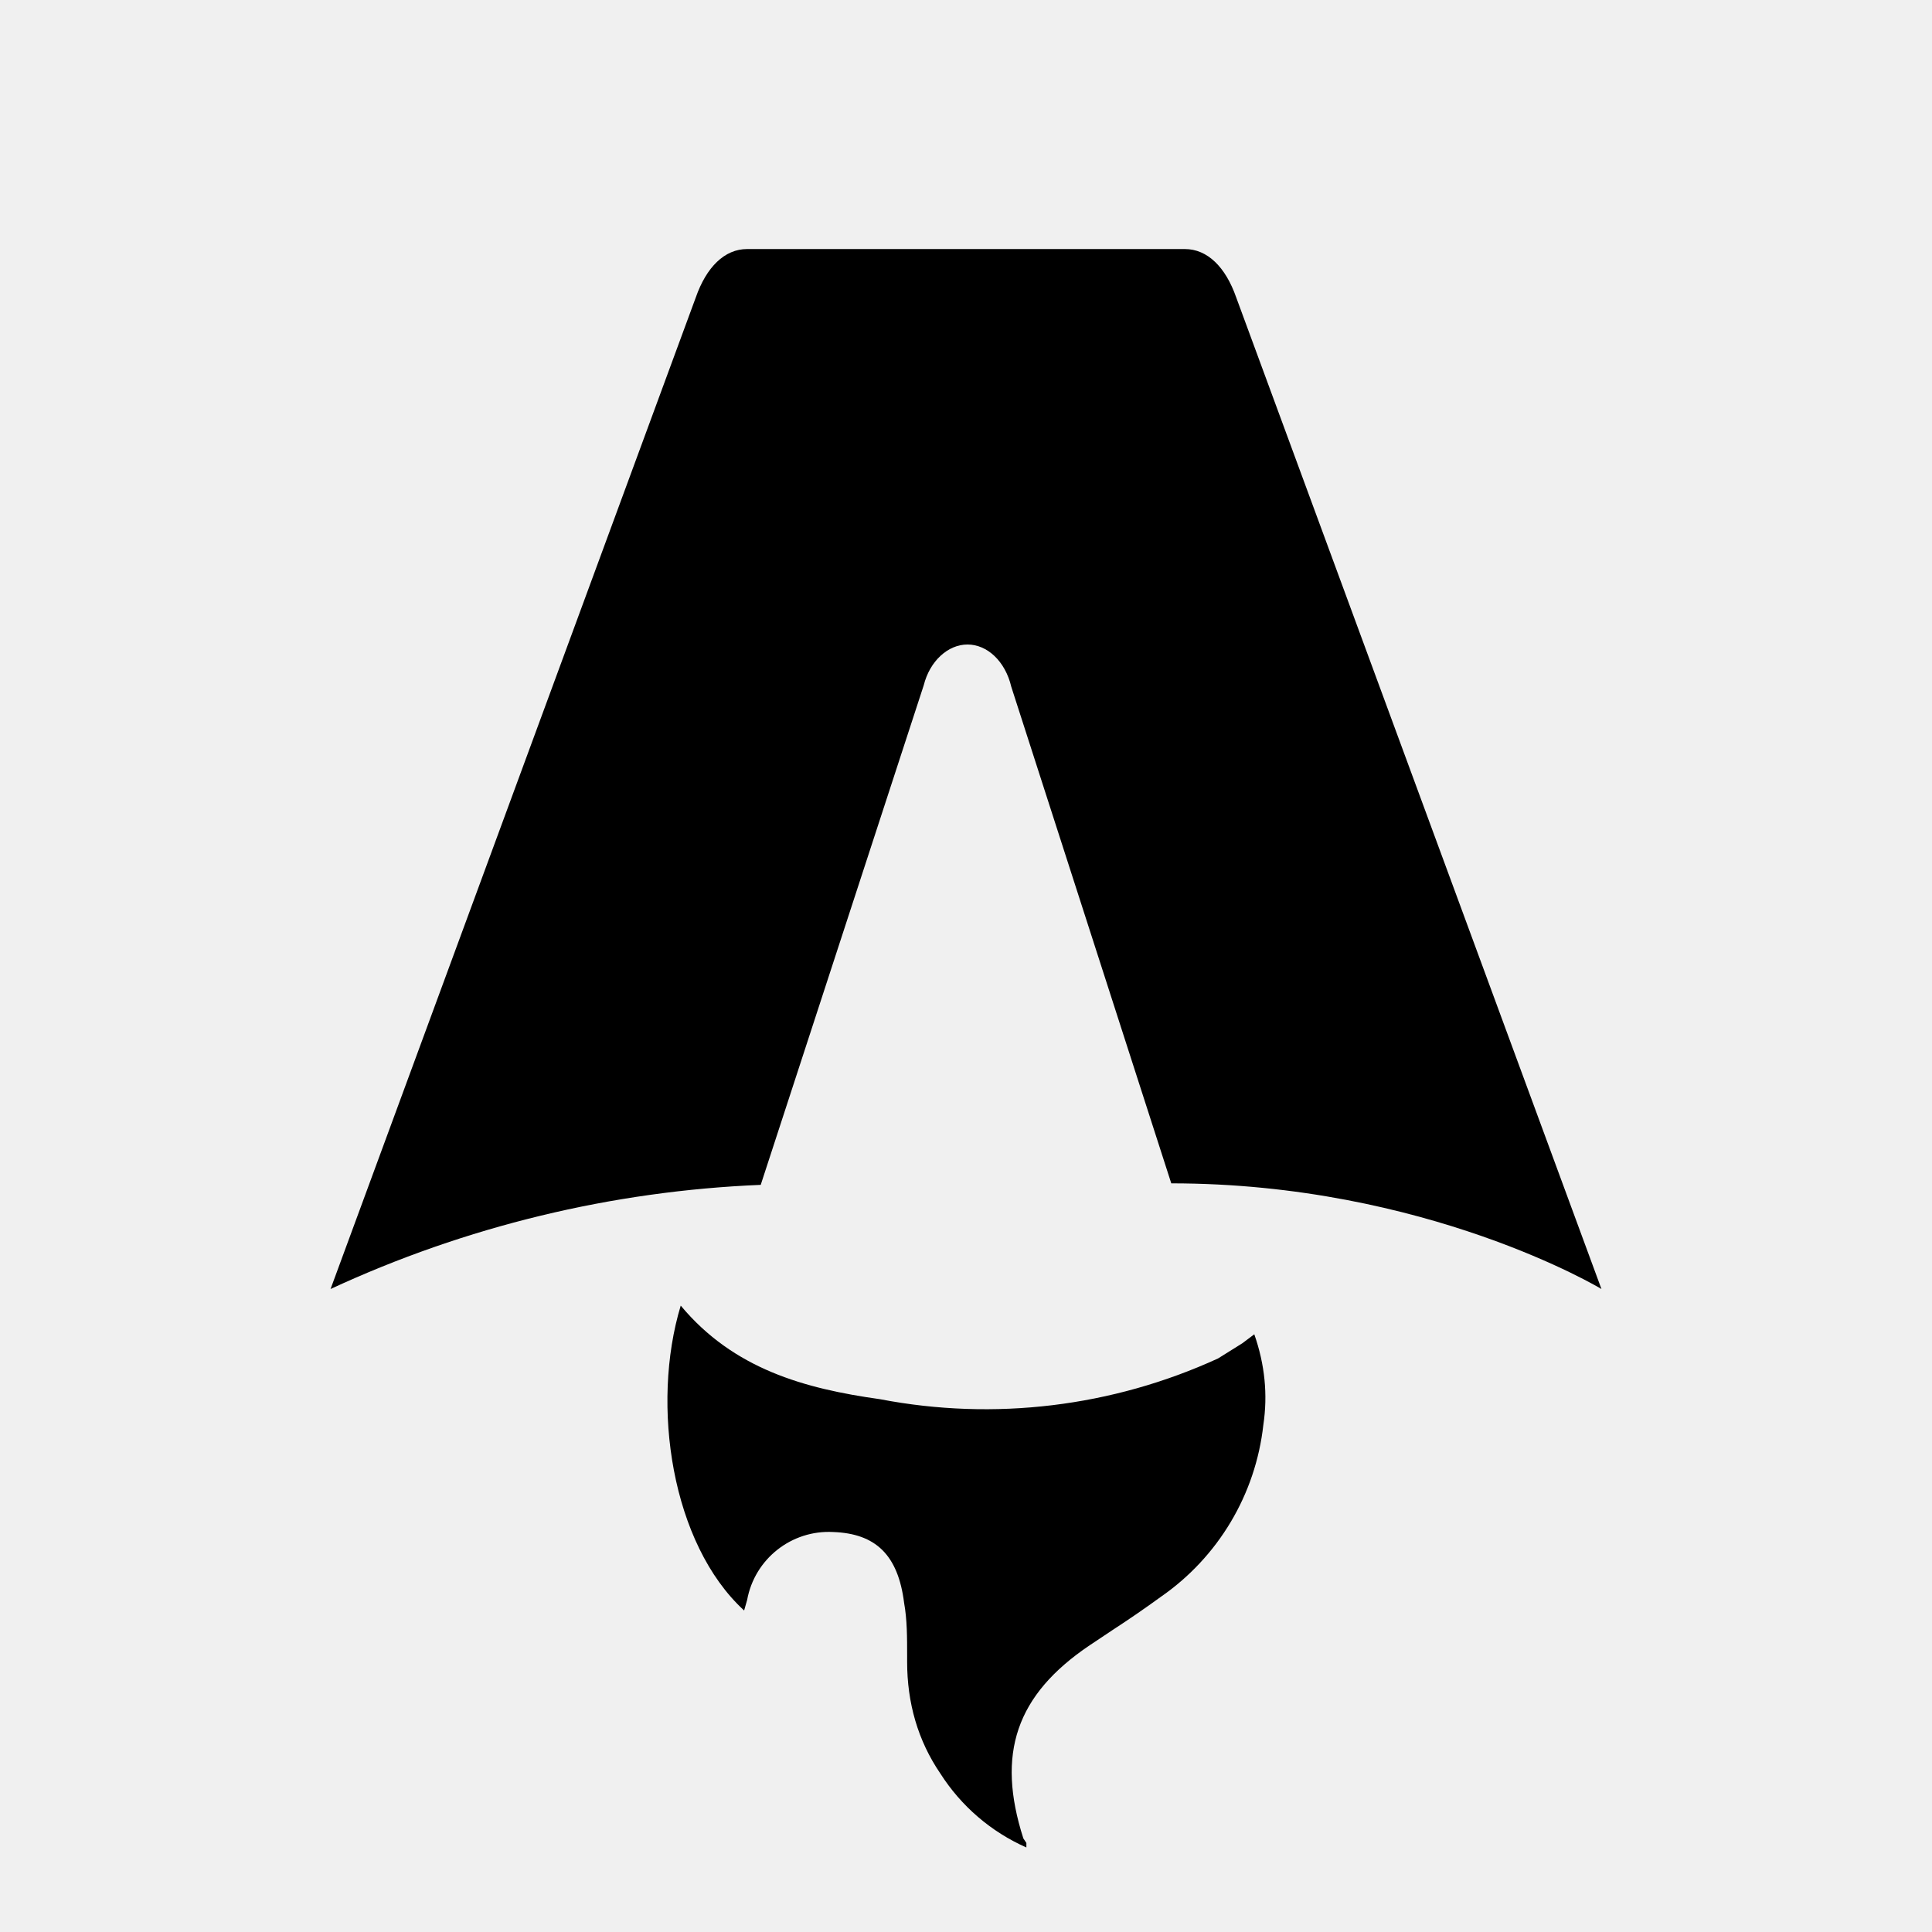
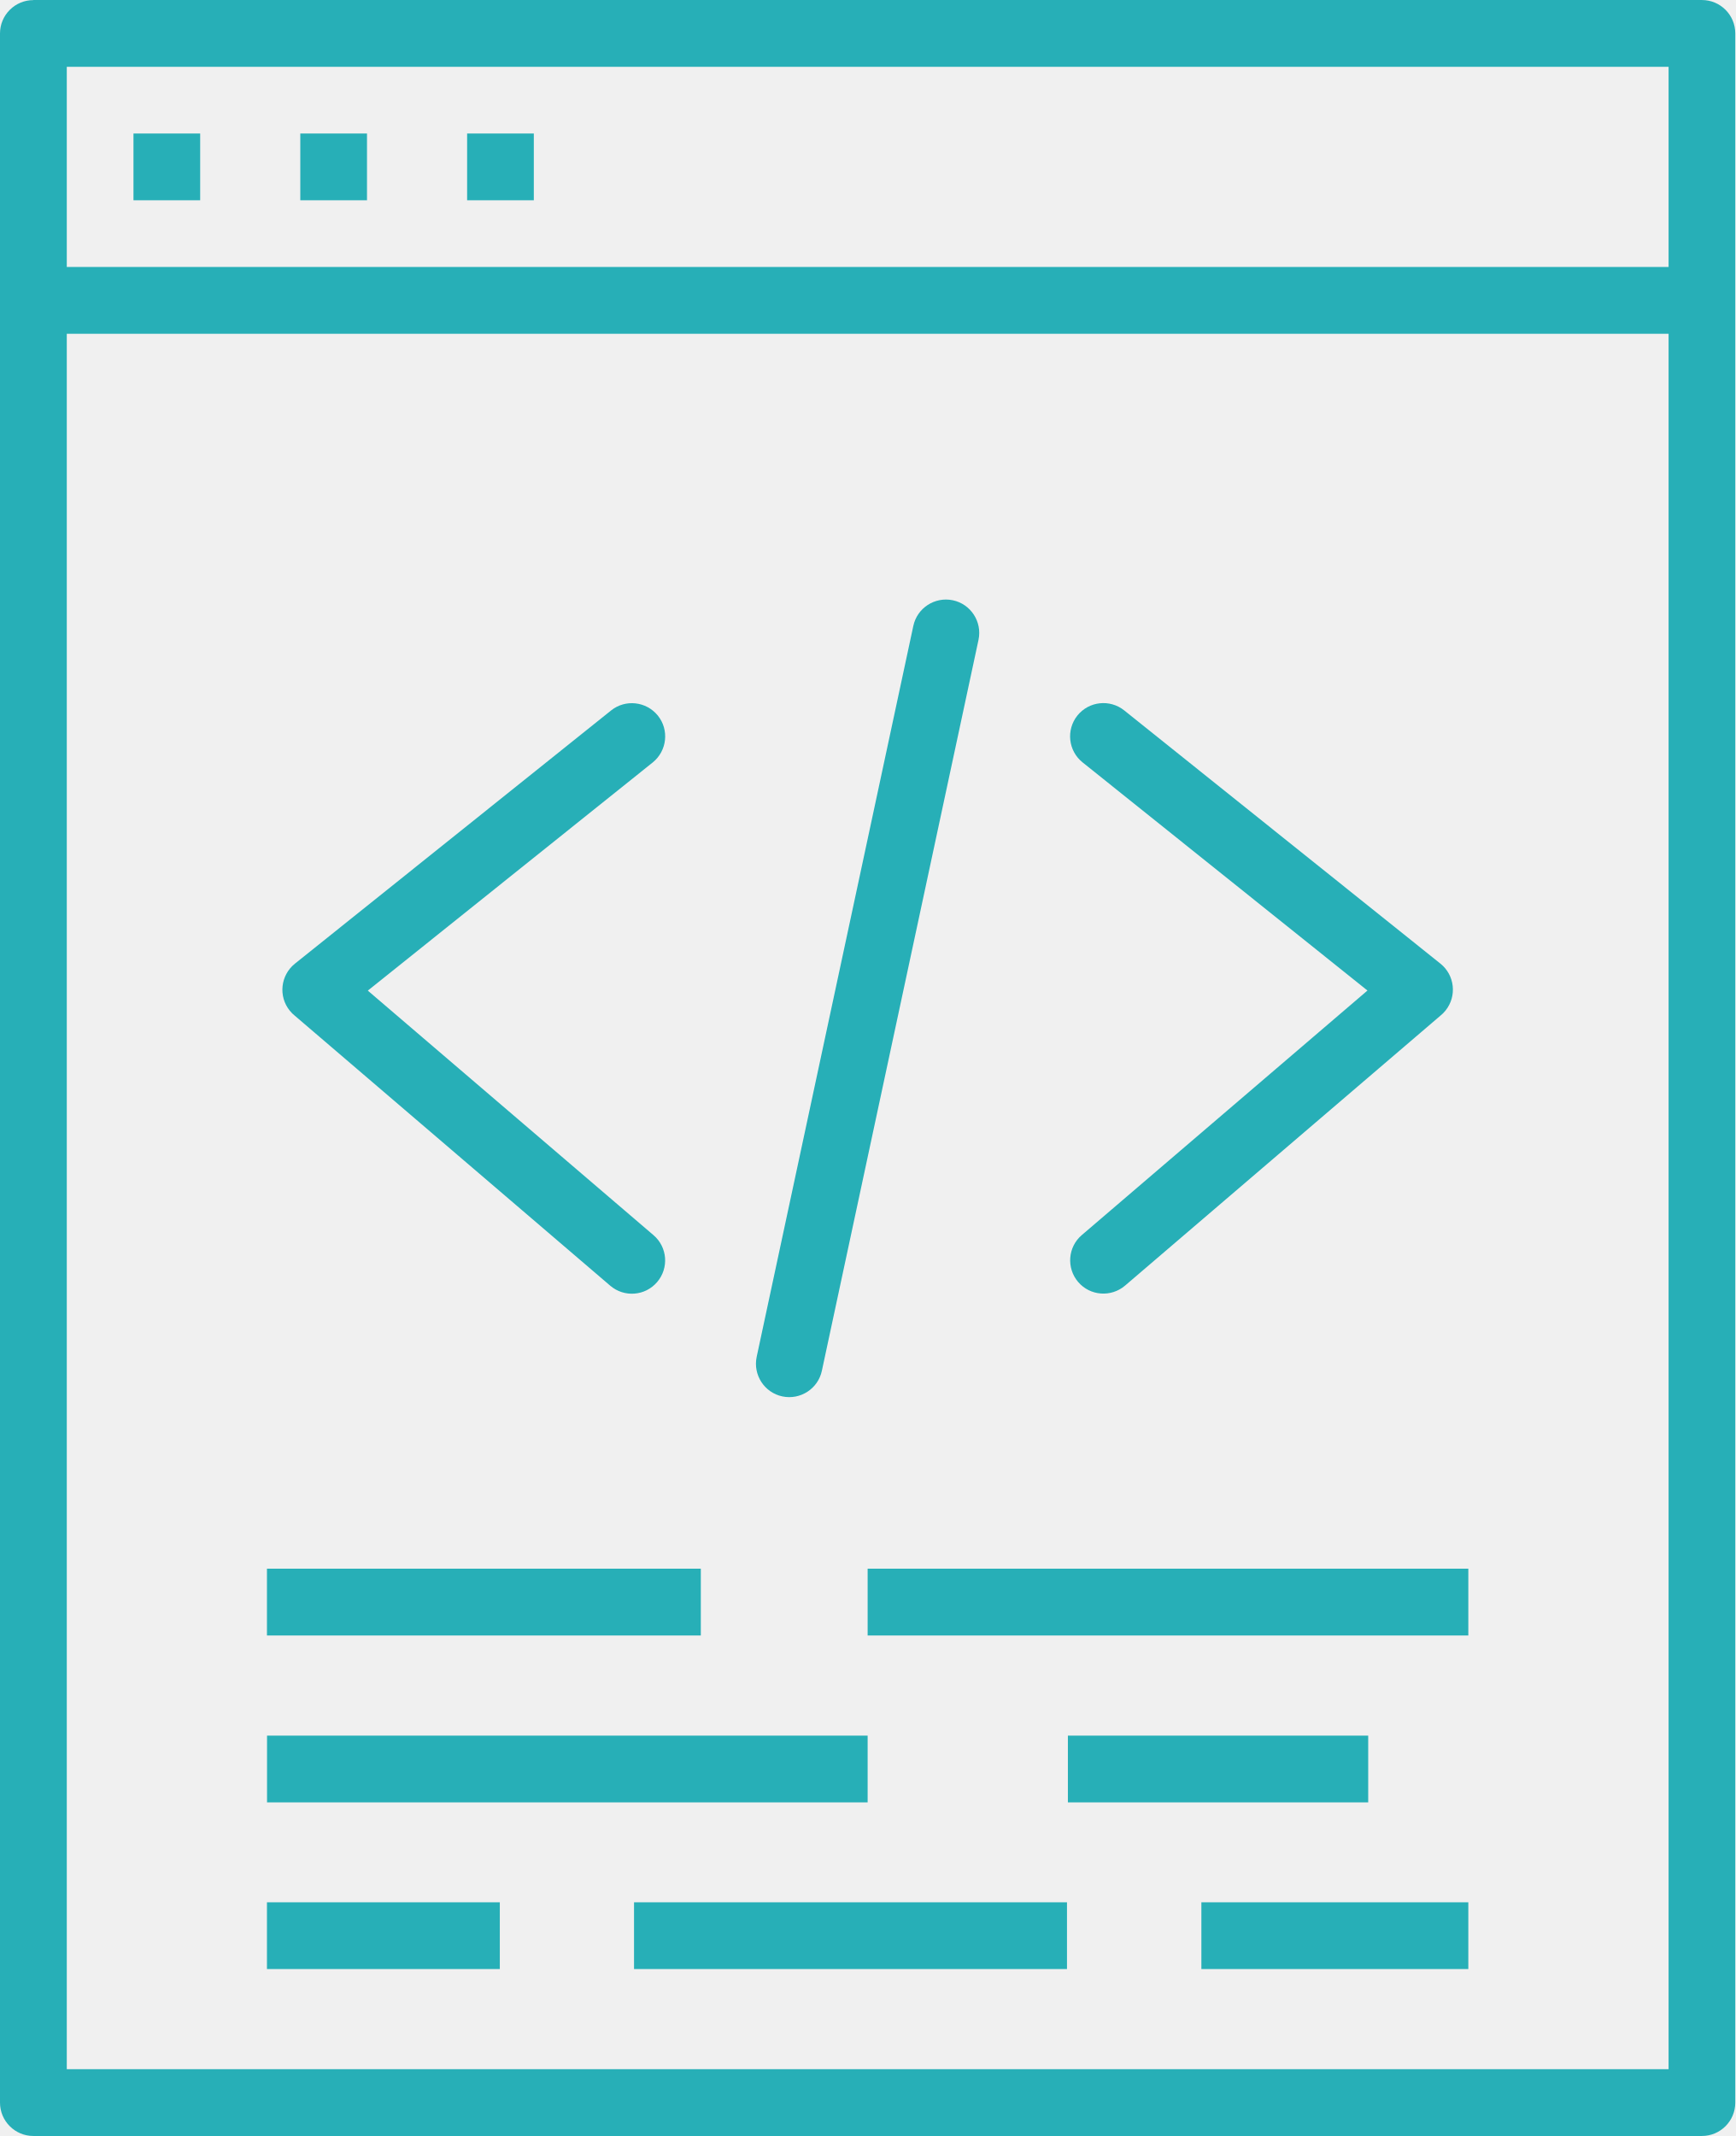
- <svg xmlns="http://www.w3.org/2000/svg" fill="none" viewBox="0 0 128 128">
-   <path d="M50.4 78.5a75.1 75.1 0 0 0-28.5 6.9l24.2-65.7c.7-2 1.9-3.2 3.4-3.2h29c1.5 0 2.7 1.2 3.4 3.2l24.2 65.7s-11.6-7-28.5-7L67 45.5c-.4-1.7-1.6-2.8-2.9-2.8-1.3 0-2.5 1.1-2.9 2.7L50.4 78.5Zm-1.1 28.2Zm-4.2-20.2c-2 6.6-.6 15.8 4.2 20.2a17.5 17.5 0 0 1 .2-.7 5.5 5.5 0 0 1 5.7-4.5c2.8.1 4.3 1.5 4.7 4.7.2 1.1.2 2.3.2 3.5v.4c0 2.7.7 5.2 2.2 7.4a13 13 0 0 0 5.7 4.9v-.3l-.2-.3c-1.8-5.6-.5-9.5 4.4-12.8l1.5-1a73 73 0 0 0 3.2-2.2 16 16 0 0 0 6.8-11.4c.3-2 .1-4-.6-6l-.8.6-1.6 1a37 37 0 0 1-22.4 2.7c-5-.7-9.7-2-13.2-6.2Z" />
-   <style>
-         path { fill: #000; }
-         @media (prefers-color-scheme: dark) {
-             path { fill: #FFF; }
-         }
-     </style>
+ <svg xmlns="http://www.w3.org/2000/svg" height="64px" style="shape-rendering:geometricPrecision; text-rendering:geometricPrecision; image-rendering:optimizeQuality; fill-rule:evenodd; clip-rule:evenodd" version="1.0" viewBox="0 0 21127 26002" width="52px" xml:space="preserve">
+   <defs>
+     <style type="text/css">
+    
+     .fil0 {fill:#27afb7;fill-rule:nonzero}
+    
+   </style>
+   </defs>
+   <g id="Layer_x0020_1">
+     <path class="fil0" d="M406 0l11 0 20303 0c224,0 406,182 406,406l0 11 0 3229 0 21 0 21929c0,224 -182,406 -406,406l-11 0 -20303 0c-224,0 -406,-182 -406,-406l0 -11 0 -21918 0 -21 0 -3239c0,-224 182,-406 406,-406zm7313 23157l5271 0 0 813 -5271 0 0 -813zm6907 0l3250 0 0 813 -3250 0 0 -813zm-11376 0l2835 0 0 813 -2835 0 0 -813zm2437 -21532l812 0 0 813 -812 0 0 -813zm-2031 0l812 0 0 813 -812 0 0 -813zm-2031 0l812 0 0 813 -812 0 0 -813zm18689 2438l-19501 0 0 21126 19501 0 0 -21126zm-19501 -813l19501 0 0 -2437 -19501 0 0 2437zm12188 17878l3656 0 0 813 -3656 0 0 -813zm-9750 0l7312 0 0 813 -7312 0 0 -813zm7312 -2032l7313 0 0 813 -7313 0 0 -813zm-7313 0l5282 0 0 813 -5282 0 0 -813zm7869 -11476c46,-219 262,-359 481,-313 219,46 359,262 313,481l-1907 8898c-46,219 -262,359 -481,313 -219,-46 -359,-262 -313,-481l1907 -8898zm2060 1660c-174,-140 -202,-395 -62,-570 140,-174 395,-202 570,-62l3850 3083c174,140 202,395 62,570 -19,24 -40,45 -64,64l-3838 3285c-170,145 -426,126 -571,-44 -145,-170 -126,-426 44,-571l3478 -2977 -3469 -2778zm-5740 -631c174,-140 429,-112 570,62 140,174 112,429 -62,570l-3469 2778 3478 2977c170,145 190,401 44,571 -145,170 -401,190 -571,44l-3838 -3285c-24,-19 -45,-40 -64,-64 -140,-174 -112,-429 62,-570l3850 -3083z" />
+   </g>
</svg>
